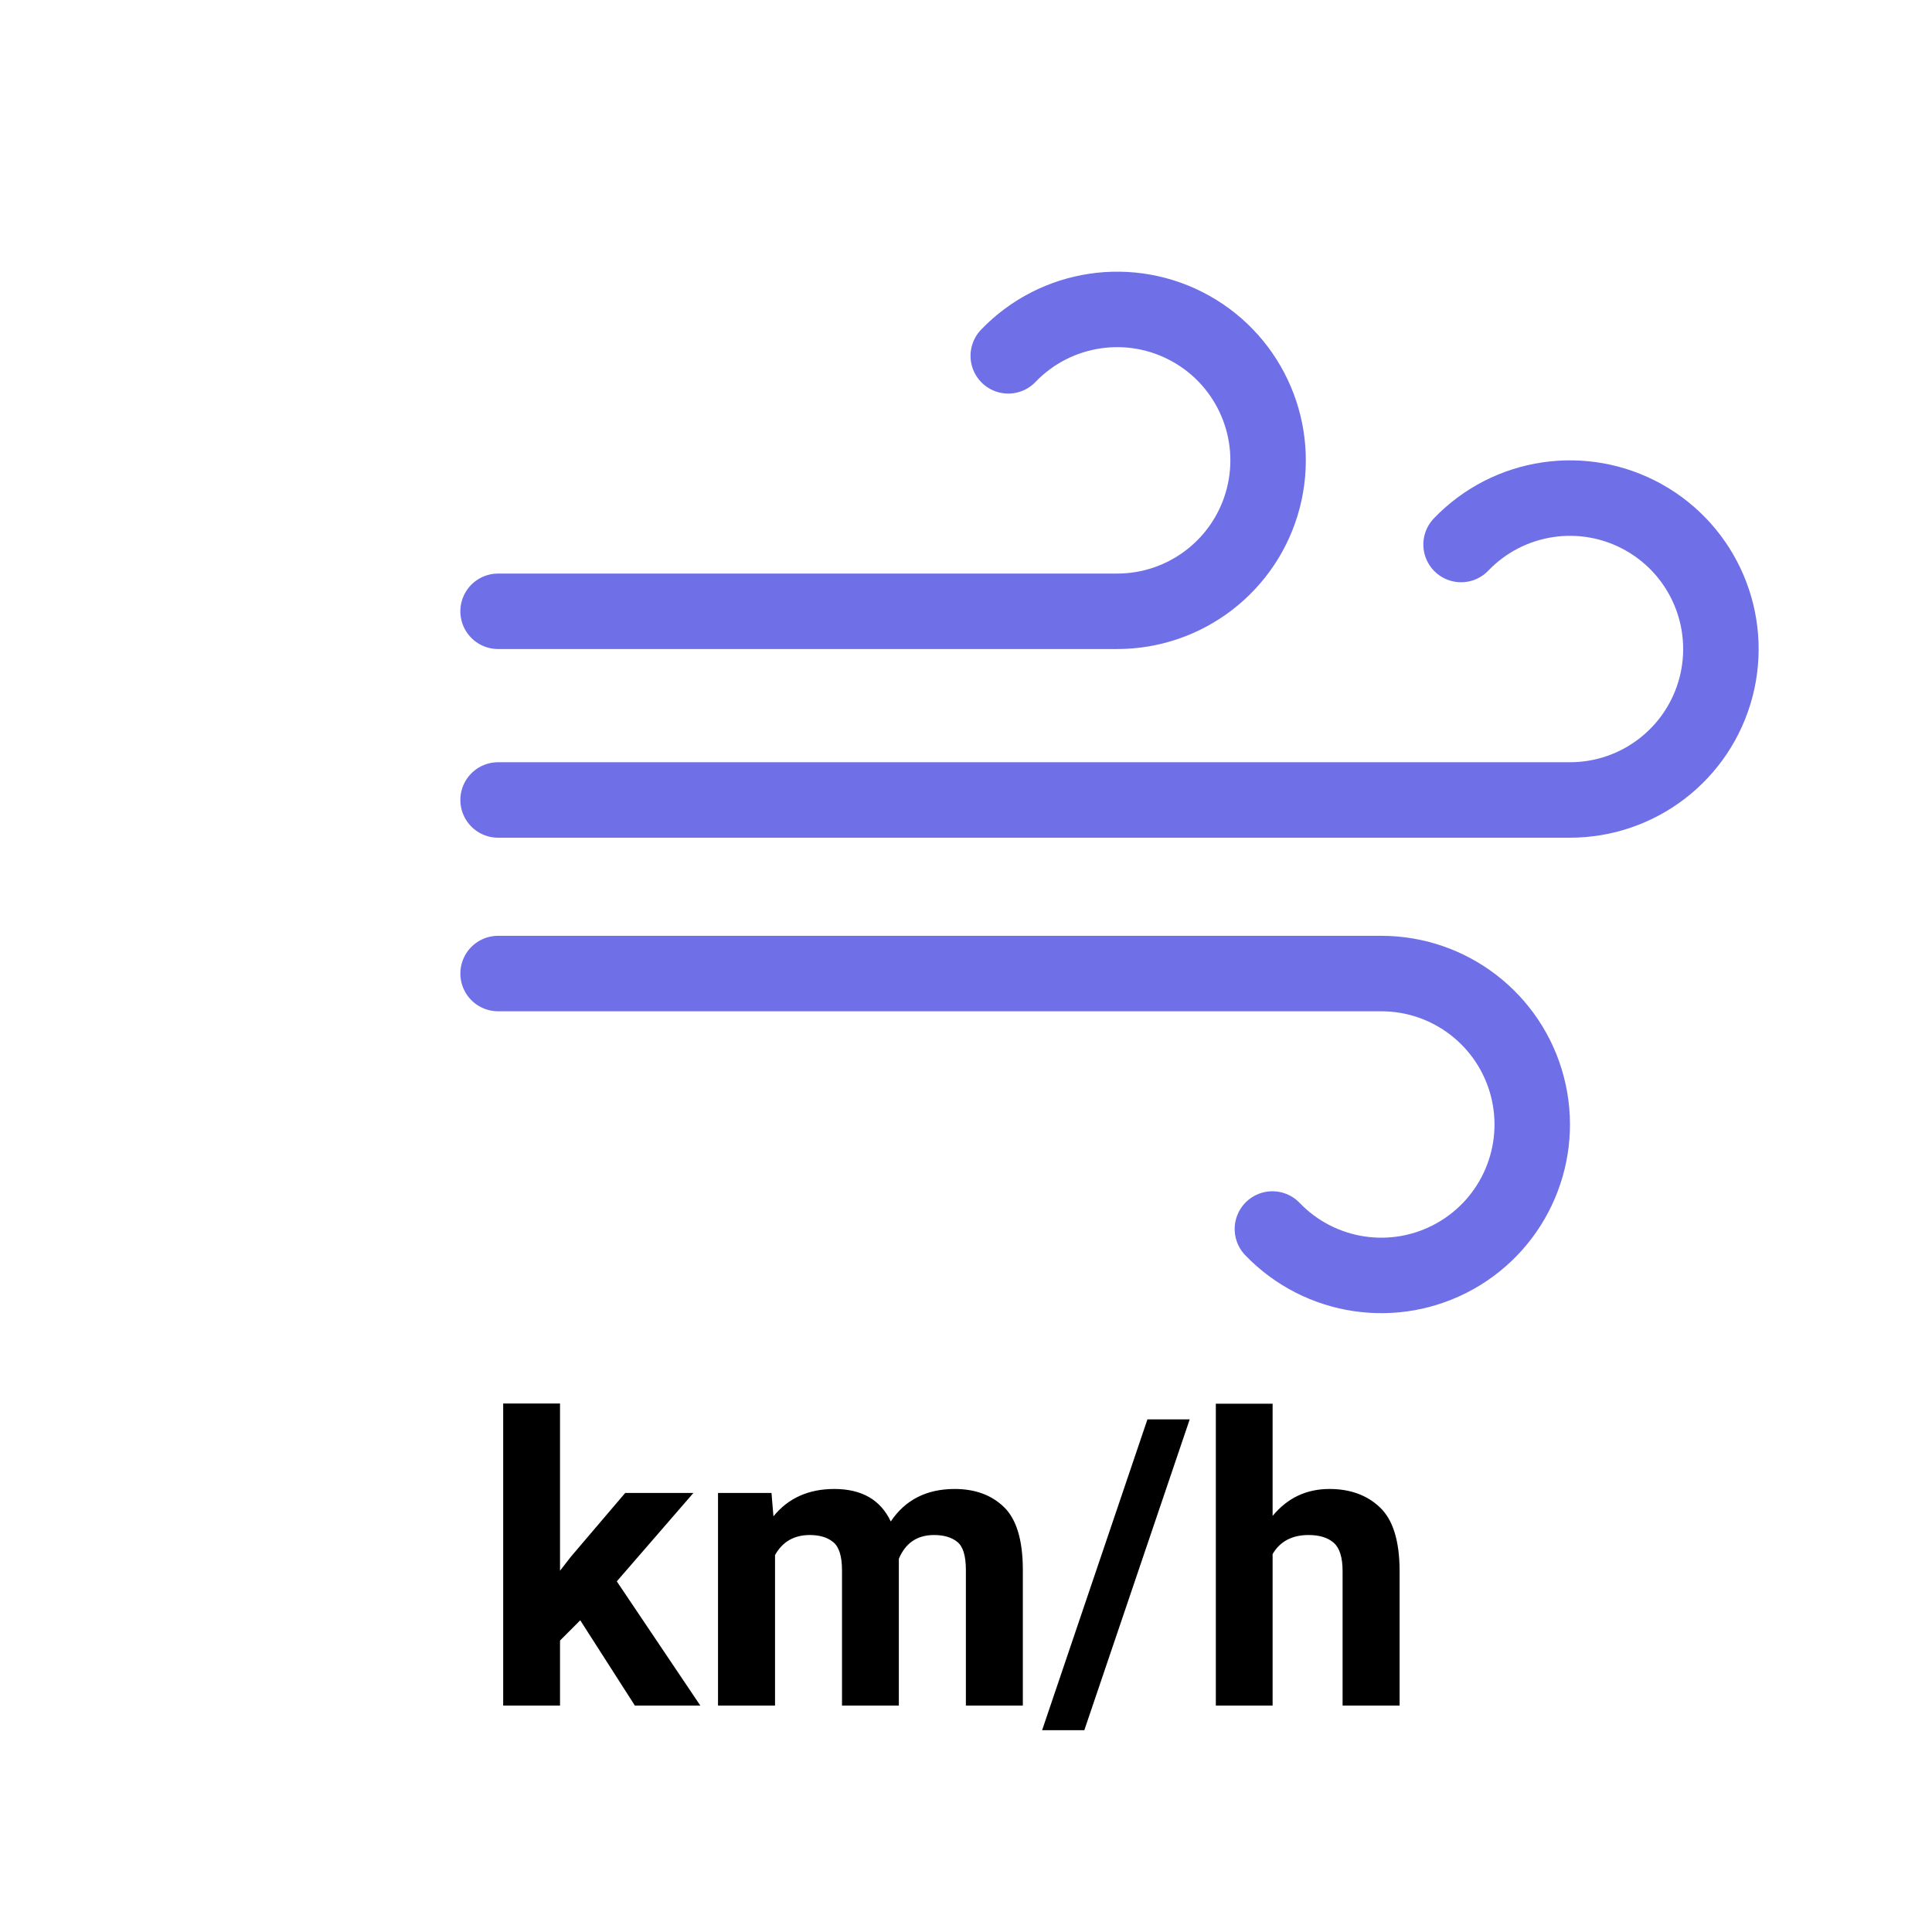
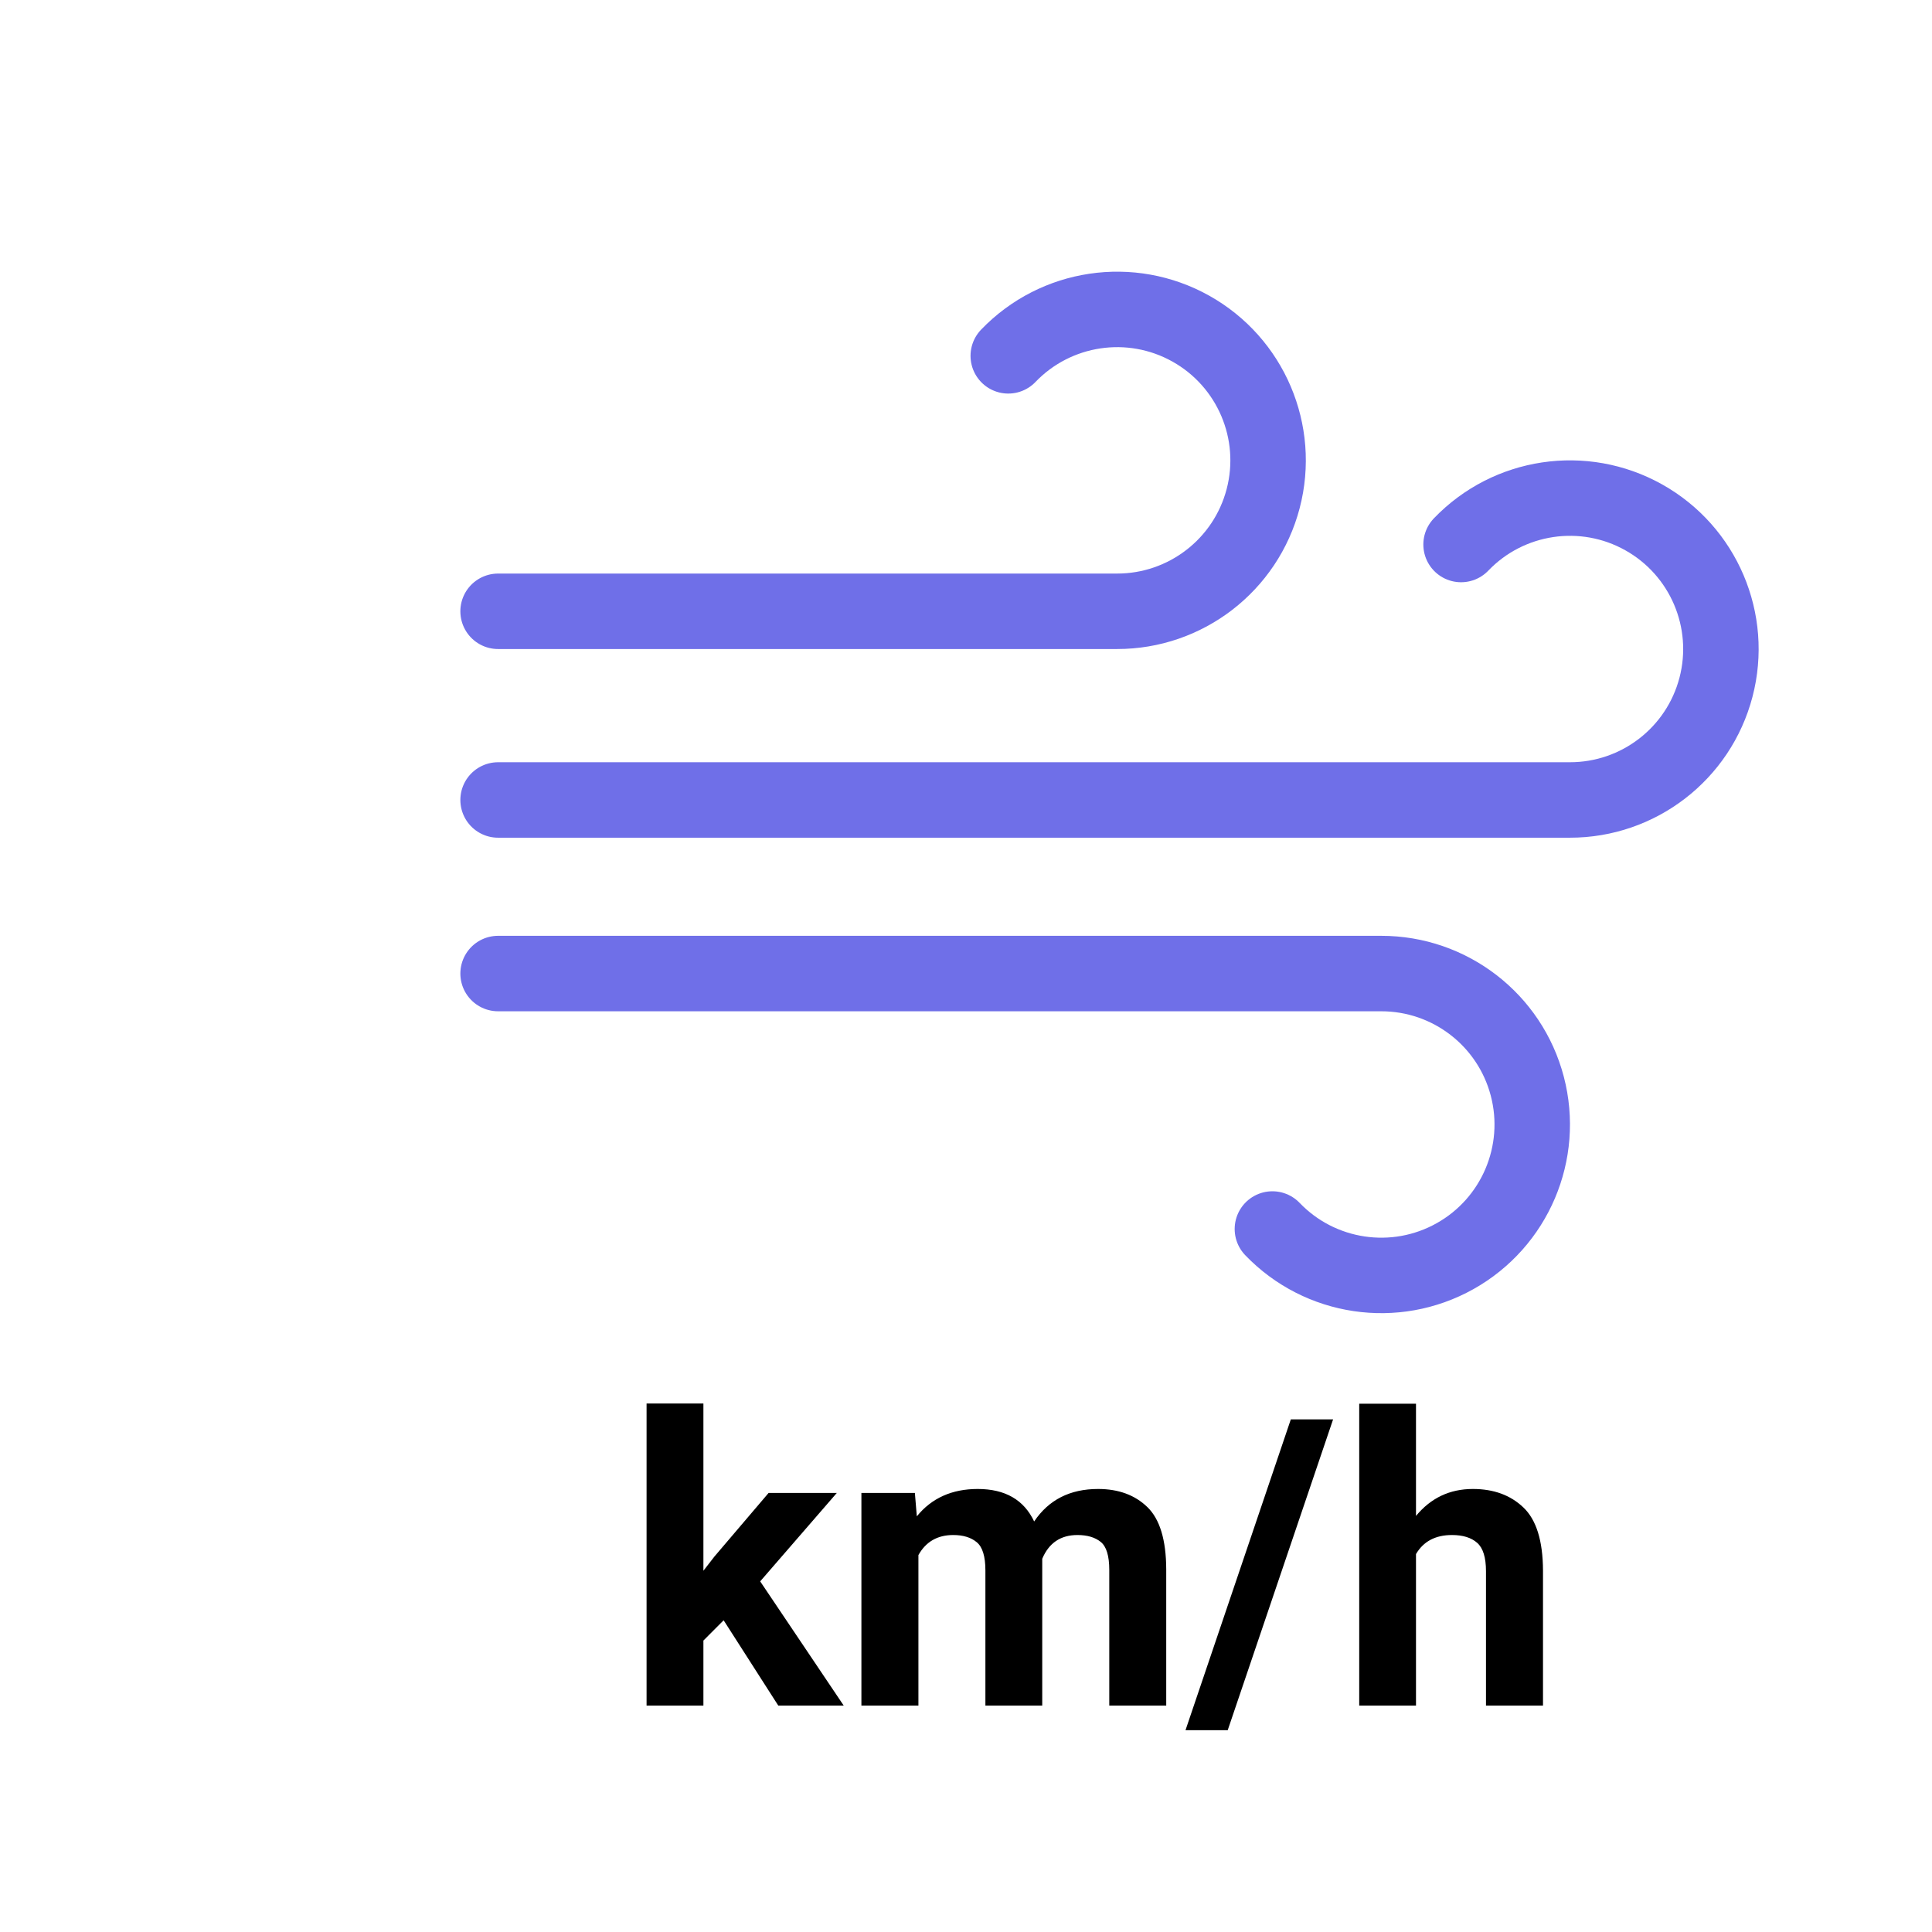
<svg xmlns="http://www.w3.org/2000/svg" viewBox="0 0 512 512">
  <path fill="none" stroke="#6f6fe8" stroke-linecap="round" stroke-miterlimit="10" stroke-width="20" d="M267.2 24.3A40 40 0 11296 92H132" transform="translate(0 70)" />
  <path fill="none" stroke="#6f6fe8" stroke-linecap="round" stroke-miterlimit="10" stroke-width="20" d="M267.2 24.3A40 40 0 11296 92H12" transform="translate(120 120)" />
  <path fill="none" stroke="#6f6fe8" stroke-linecap="round" stroke-miterlimit="10" stroke-width="20" d="M267.2 24.3A40 40 0 11296 92H62" transform="translate(70 350) scale(1, -1)" />
-   <text x="252" y="452" fill="black" font-size="106.667px" font-weight="bold" font-family="Roboto" text-anchor="middle">
+   <text x="290" y="452" fill="black" font-size="106.667px" font-weight="bold" font-family="Roboto" text-anchor="middle">
    km/h
  </text>
</svg>
